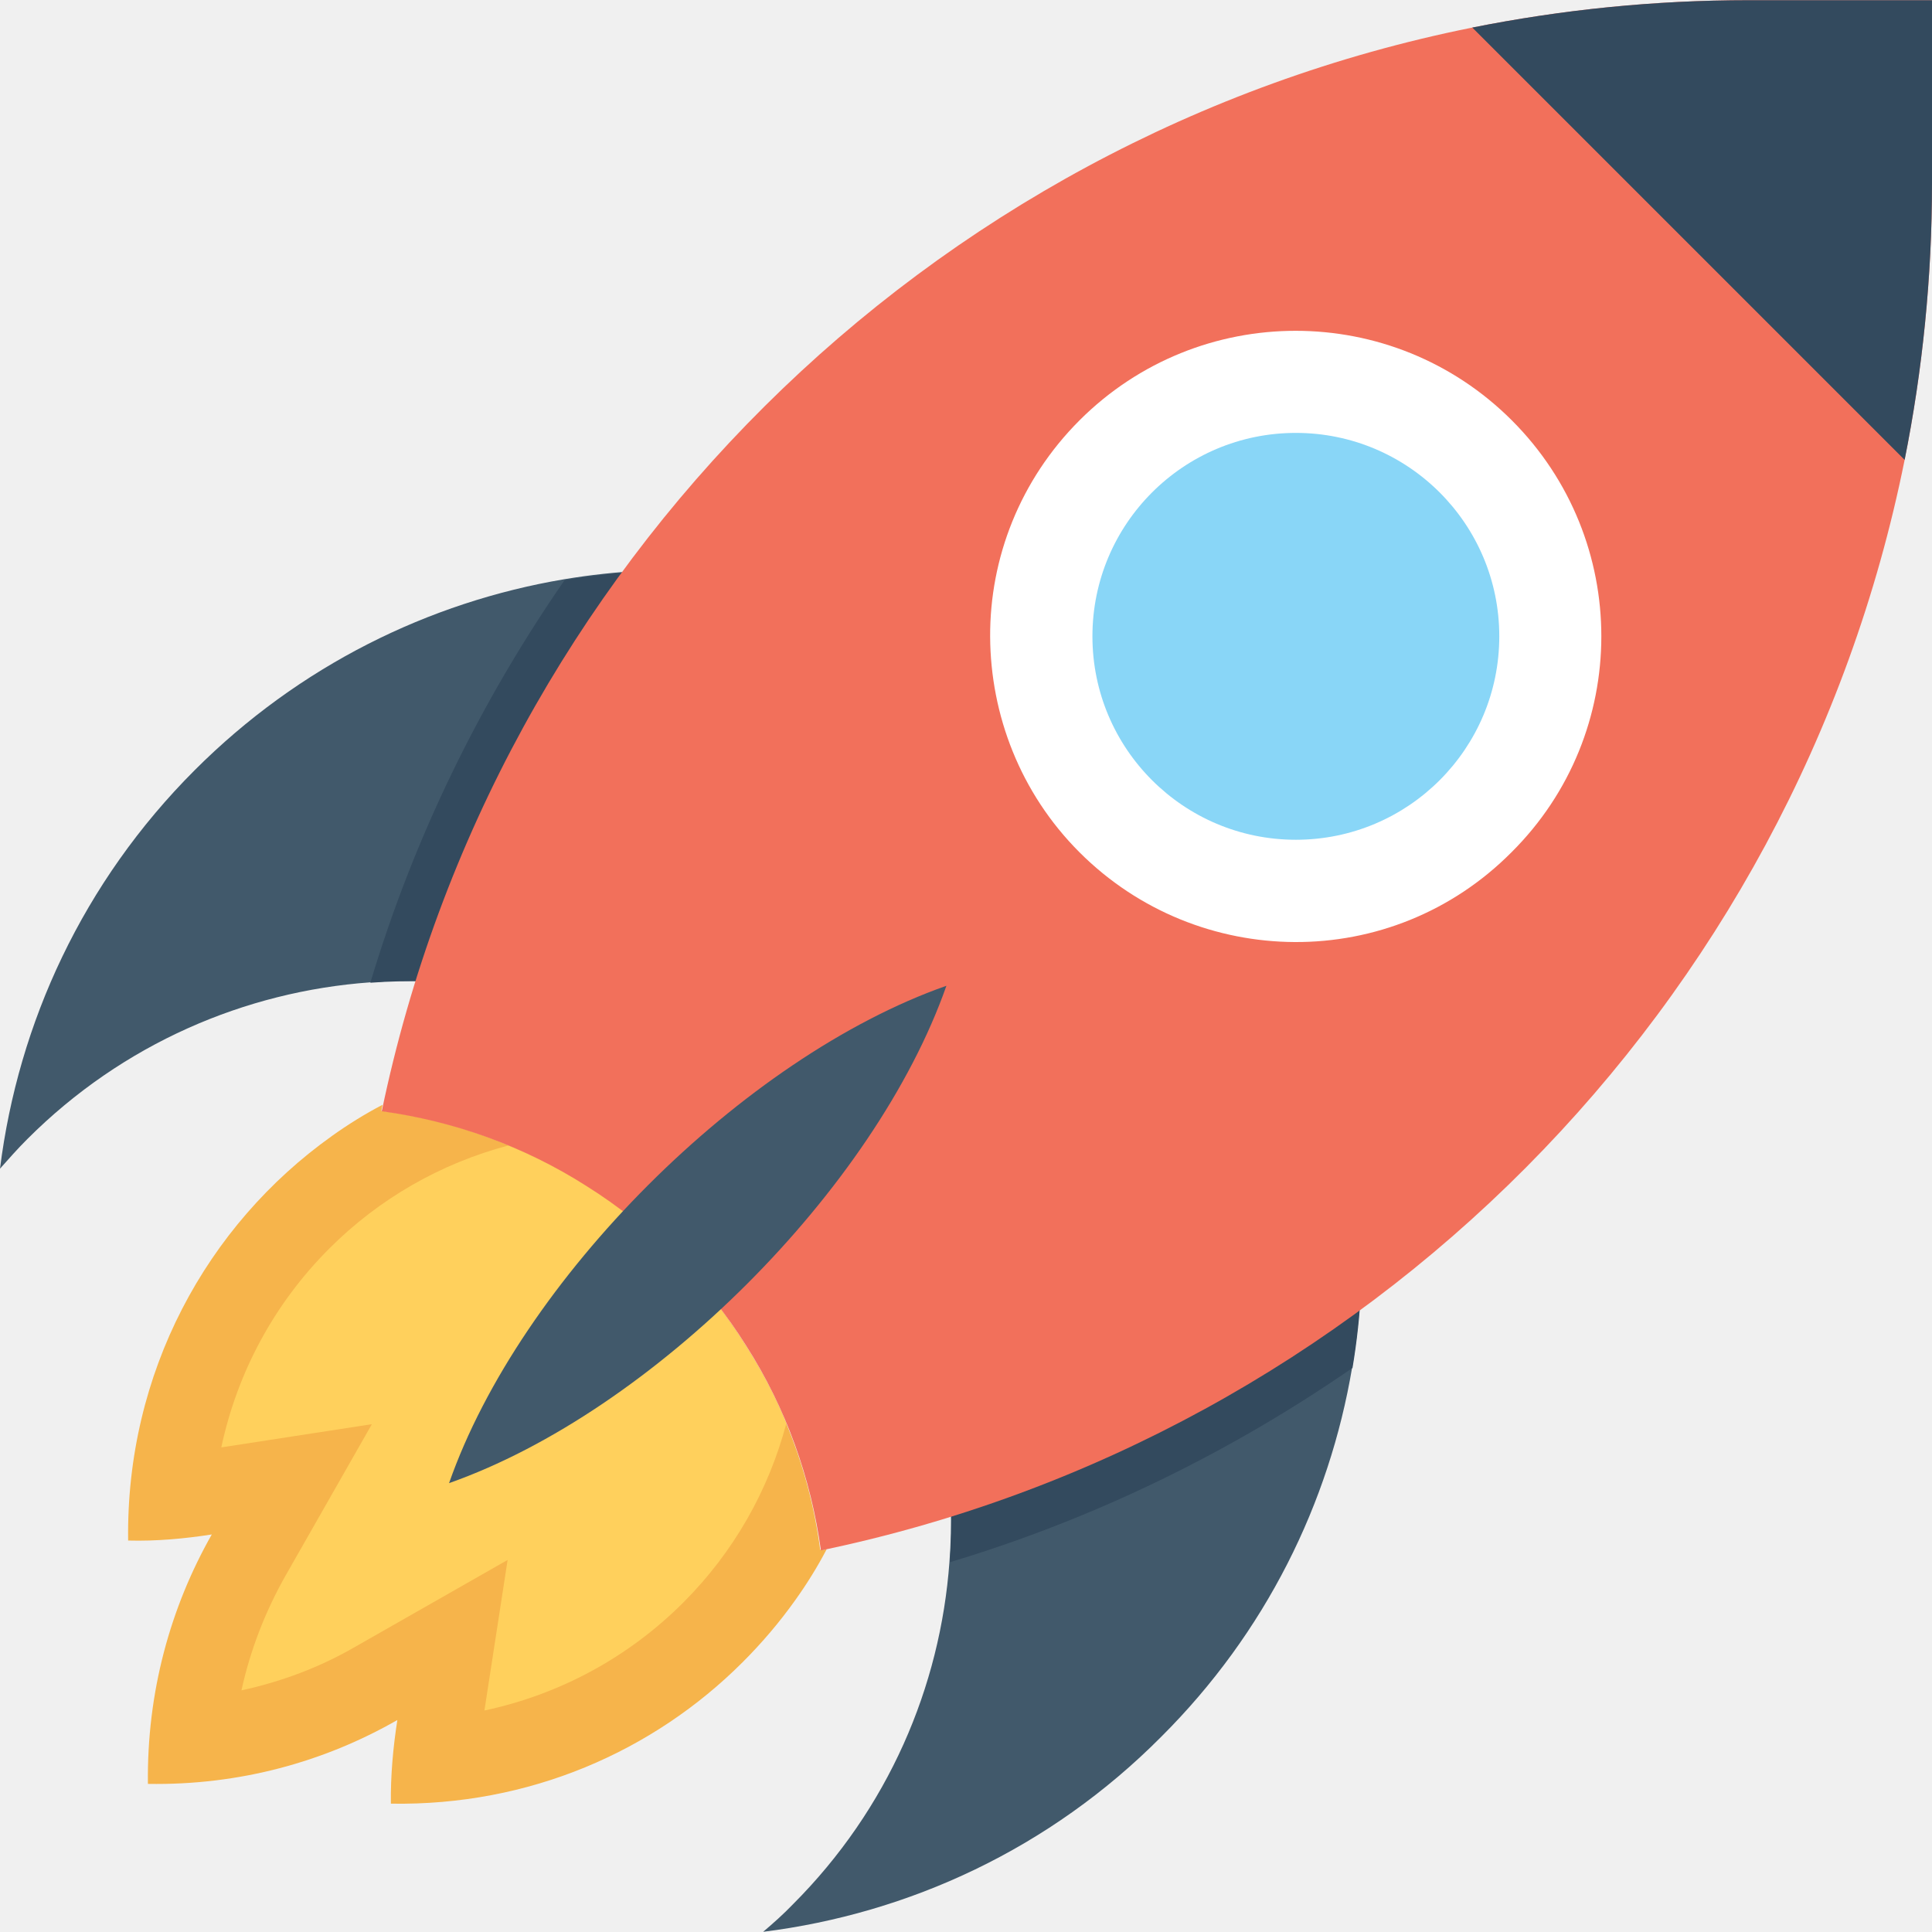
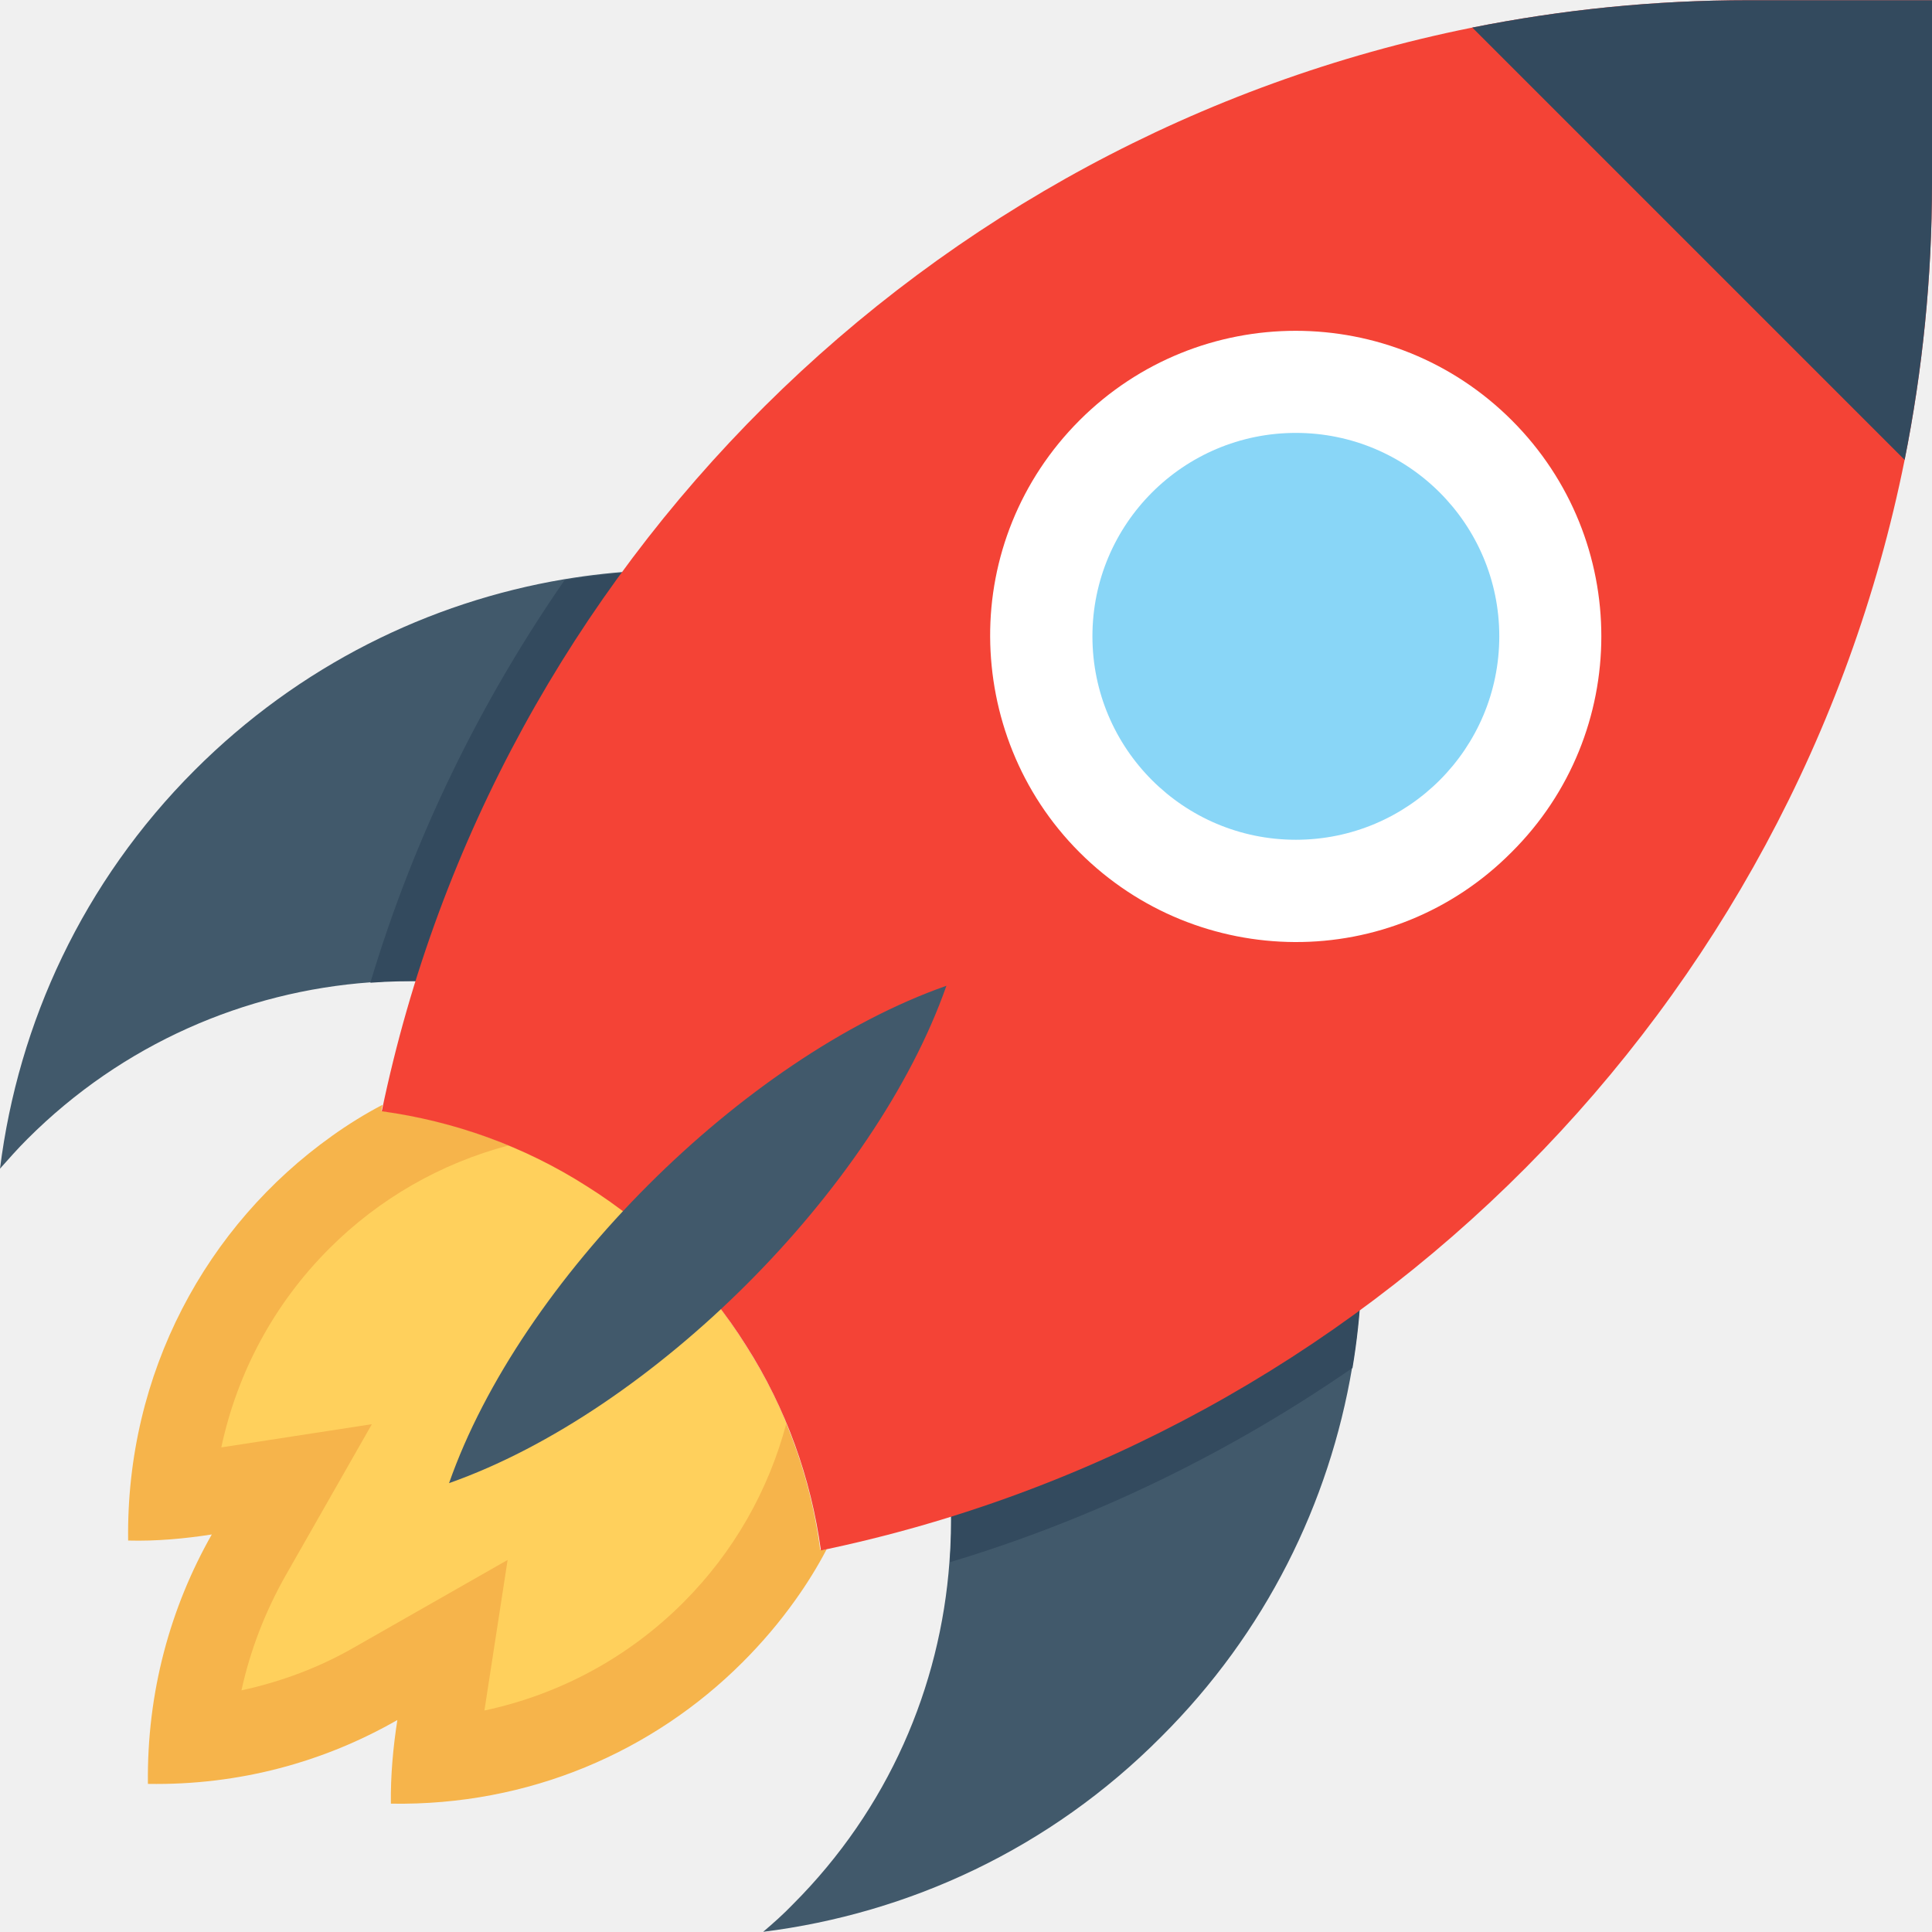
<svg xmlns="http://www.w3.org/2000/svg" version="1.1" id="Capa_1" x="0px" y="0px" viewBox="0 0 508.1 508.1" style="enable-background:new 0 0 508.1 508.1;" xml:space="preserve">
  <path style="fill:#F6B44B;" d="M217.4,407.45c-2.4,4.6-5.2,9.1-8.2,13.3c-4.2,5.9-8.8,11.3-13.9,16.4  c-23.5,23.5-56.1,37.8-92.5,37.2c-0.1-7.5,0.6-14.9,1.7-22c-19.2,11-41.5,17.2-65.6,16.8c-0.3-24.1,5.9-46.4,16.8-65.6  c-7.1,1.1-14.5,1.8-22,1.6c-0.6-44.1,20.6-82.9,53.6-106.4c4.2-3,8.7-5.8,13.3-8.2c-0.1,0.5-0.2,1.1-0.3,1.6  c11.4,1.5,22.6,4.5,33.4,9c7.1,2.9,13.9,6.4,20.5,10.6c8.3,5.2,16.1,11.4,23.3,18.6s13.3,15,18.5,23.3c4.2,6.6,7.8,13.4,10.7,20.5  c4.5,10.8,7.5,22,9,33.4C216.4,407.65,216.9,407.55,217.4,407.45z" />
  <path style="fill:#FFD05C;" d="M206.8,374.35c-4.7,17.7-13.9,33.9-27.1,47.1c-14.5,14.5-32.6,24.2-52.3,28.4l6.1-39.6l-40,22.8  c-9.3,5.4-19.4,9.2-30,11.5c2.3-10.5,6.2-20.6,11.5-30l22.8-40l-39.6,6.1c4.2-19.7,13.9-37.8,28.4-52.3  c13.2-13.2,29.4-22.4,47.1-27.1c7.1,2.9,13.9,6.4,20.5,10.6c8.3,5.2,16.1,11.4,23.3,18.6s13.3,15,18.5,23.3  C200.3,360.45,203.9,367.25,206.8,374.35z" />
  <path style="fill:#41596B;" d="M200.7,508.05c2.6-2.2,5.3-4.6,7.8-7.2c25.1-25.1,38.8-57.2,41.2-90.1c3-39.8-10.7-80.7-41.2-111.2  s-71.3-44.2-111.2-41.2c-32.8,2.4-65,16.1-90.1,41.2c-2.5,2.5-4.9,5.2-7.2,7.8c4.8-38.3,21.8-75.4,51.2-104.8  c27.5-27.5,61.6-44.2,97.1-50.2c55.4-9.3,114.3,7.4,157.1,50.2c42.7,42.7,59.5,101.7,50.2,157.1c-6,35.6-22.7,69.7-50.2,97.1  C276.1,486.25,239,503.25,200.7,508.05z" />
  <path style="fill:#334A5E;" d="M355.7,359.75c-32,22.1-67.6,39.6-105.9,51.1c3-39.8-10.7-80.7-41.2-111.2s-71.3-44.2-111.2-41.2  c11.5-38.4,29-74,51.1-105.9c55.4-9.3,114.3,7.4,157.1,50.2C348.2,245.35,365,304.35,355.7,359.75z" />
-   <path style="fill:#F2705B;" d="M215.9,407.75c-2.6-18.9-9.1-37.3-19.7-53.9c-5.2-8.3-11.4-16.1-18.6-23.3  c-7.2-7.2-15-13.4-23.3-18.6c-16.6-10.6-35-17.1-53.9-19.7c29.8-143.3,143.1-256.1,286.8-285c23.5-4.7,47.8-7.2,72.8-7.2h48.1v48.1  c0,24.9-2.5,49.3-7.2,72.8C472,264.65,359.2,377.95,215.9,407.75z" />
+   <path style="fill:#f44336;" d="M215.9,407.75c-2.6-18.9-9.1-37.3-19.7-53.9c-5.2-8.3-11.4-16.1-18.6-23.3  c-7.2-7.2-15-13.4-23.3-18.6c-16.6-10.6-35-17.1-53.9-19.7c29.8-143.3,143.1-256.1,286.8-285c23.5-4.7,47.8-7.2,72.8-7.2h48.1v48.1  c0,24.9-2.5,49.3-7.2,72.8C472,264.65,359.2,377.95,215.9,407.75z" />
  <path style="fill:#FFFFFF;" d="M397.6,110.55c-31.4-31.4-82.3-31.4-113.7,0c-15.7,15.7-23.6,36.3-23.5,56.9  c0.1,20.5,7.9,41.1,23.5,56.7s36.1,23.5,56.6,23.6c20.7,0.1,41.3-7.8,57-23.6C429,192.85,429,141.95,397.6,110.55z" />
  <circle style="fill:#89D6F7;" cx="340.8" cy="167.35" r="53.5" />
  <path style="fill:#41596B;" d="M248.9,259.25L248.9,259.25L248.9,259.25c-53.5,18.8-112.1,77.4-130.8,130.8l0,0  C171.5,371.25,230.1,312.75,248.9,259.25z" />
  <path style="fill:#334A5E;" d="M500.9,120.95L387.2,7.25c23.5-4.7,47.8-7.2,72.8-7.2h48.1v48.1  C508.1,73.05,505.6,97.45,500.9,120.95z" />
  <g>
</g>
  <g>
</g>
  <g>
</g>
  <g>
</g>
  <g>
</g>
  <g>
</g>
  <g>
</g>
  <g>
</g>
  <g>
</g>
  <g>
</g>
  <g>
</g>
  <g>
</g>
  <g>
</g>
  <g>
</g>
  <g>
</g>
</svg>
